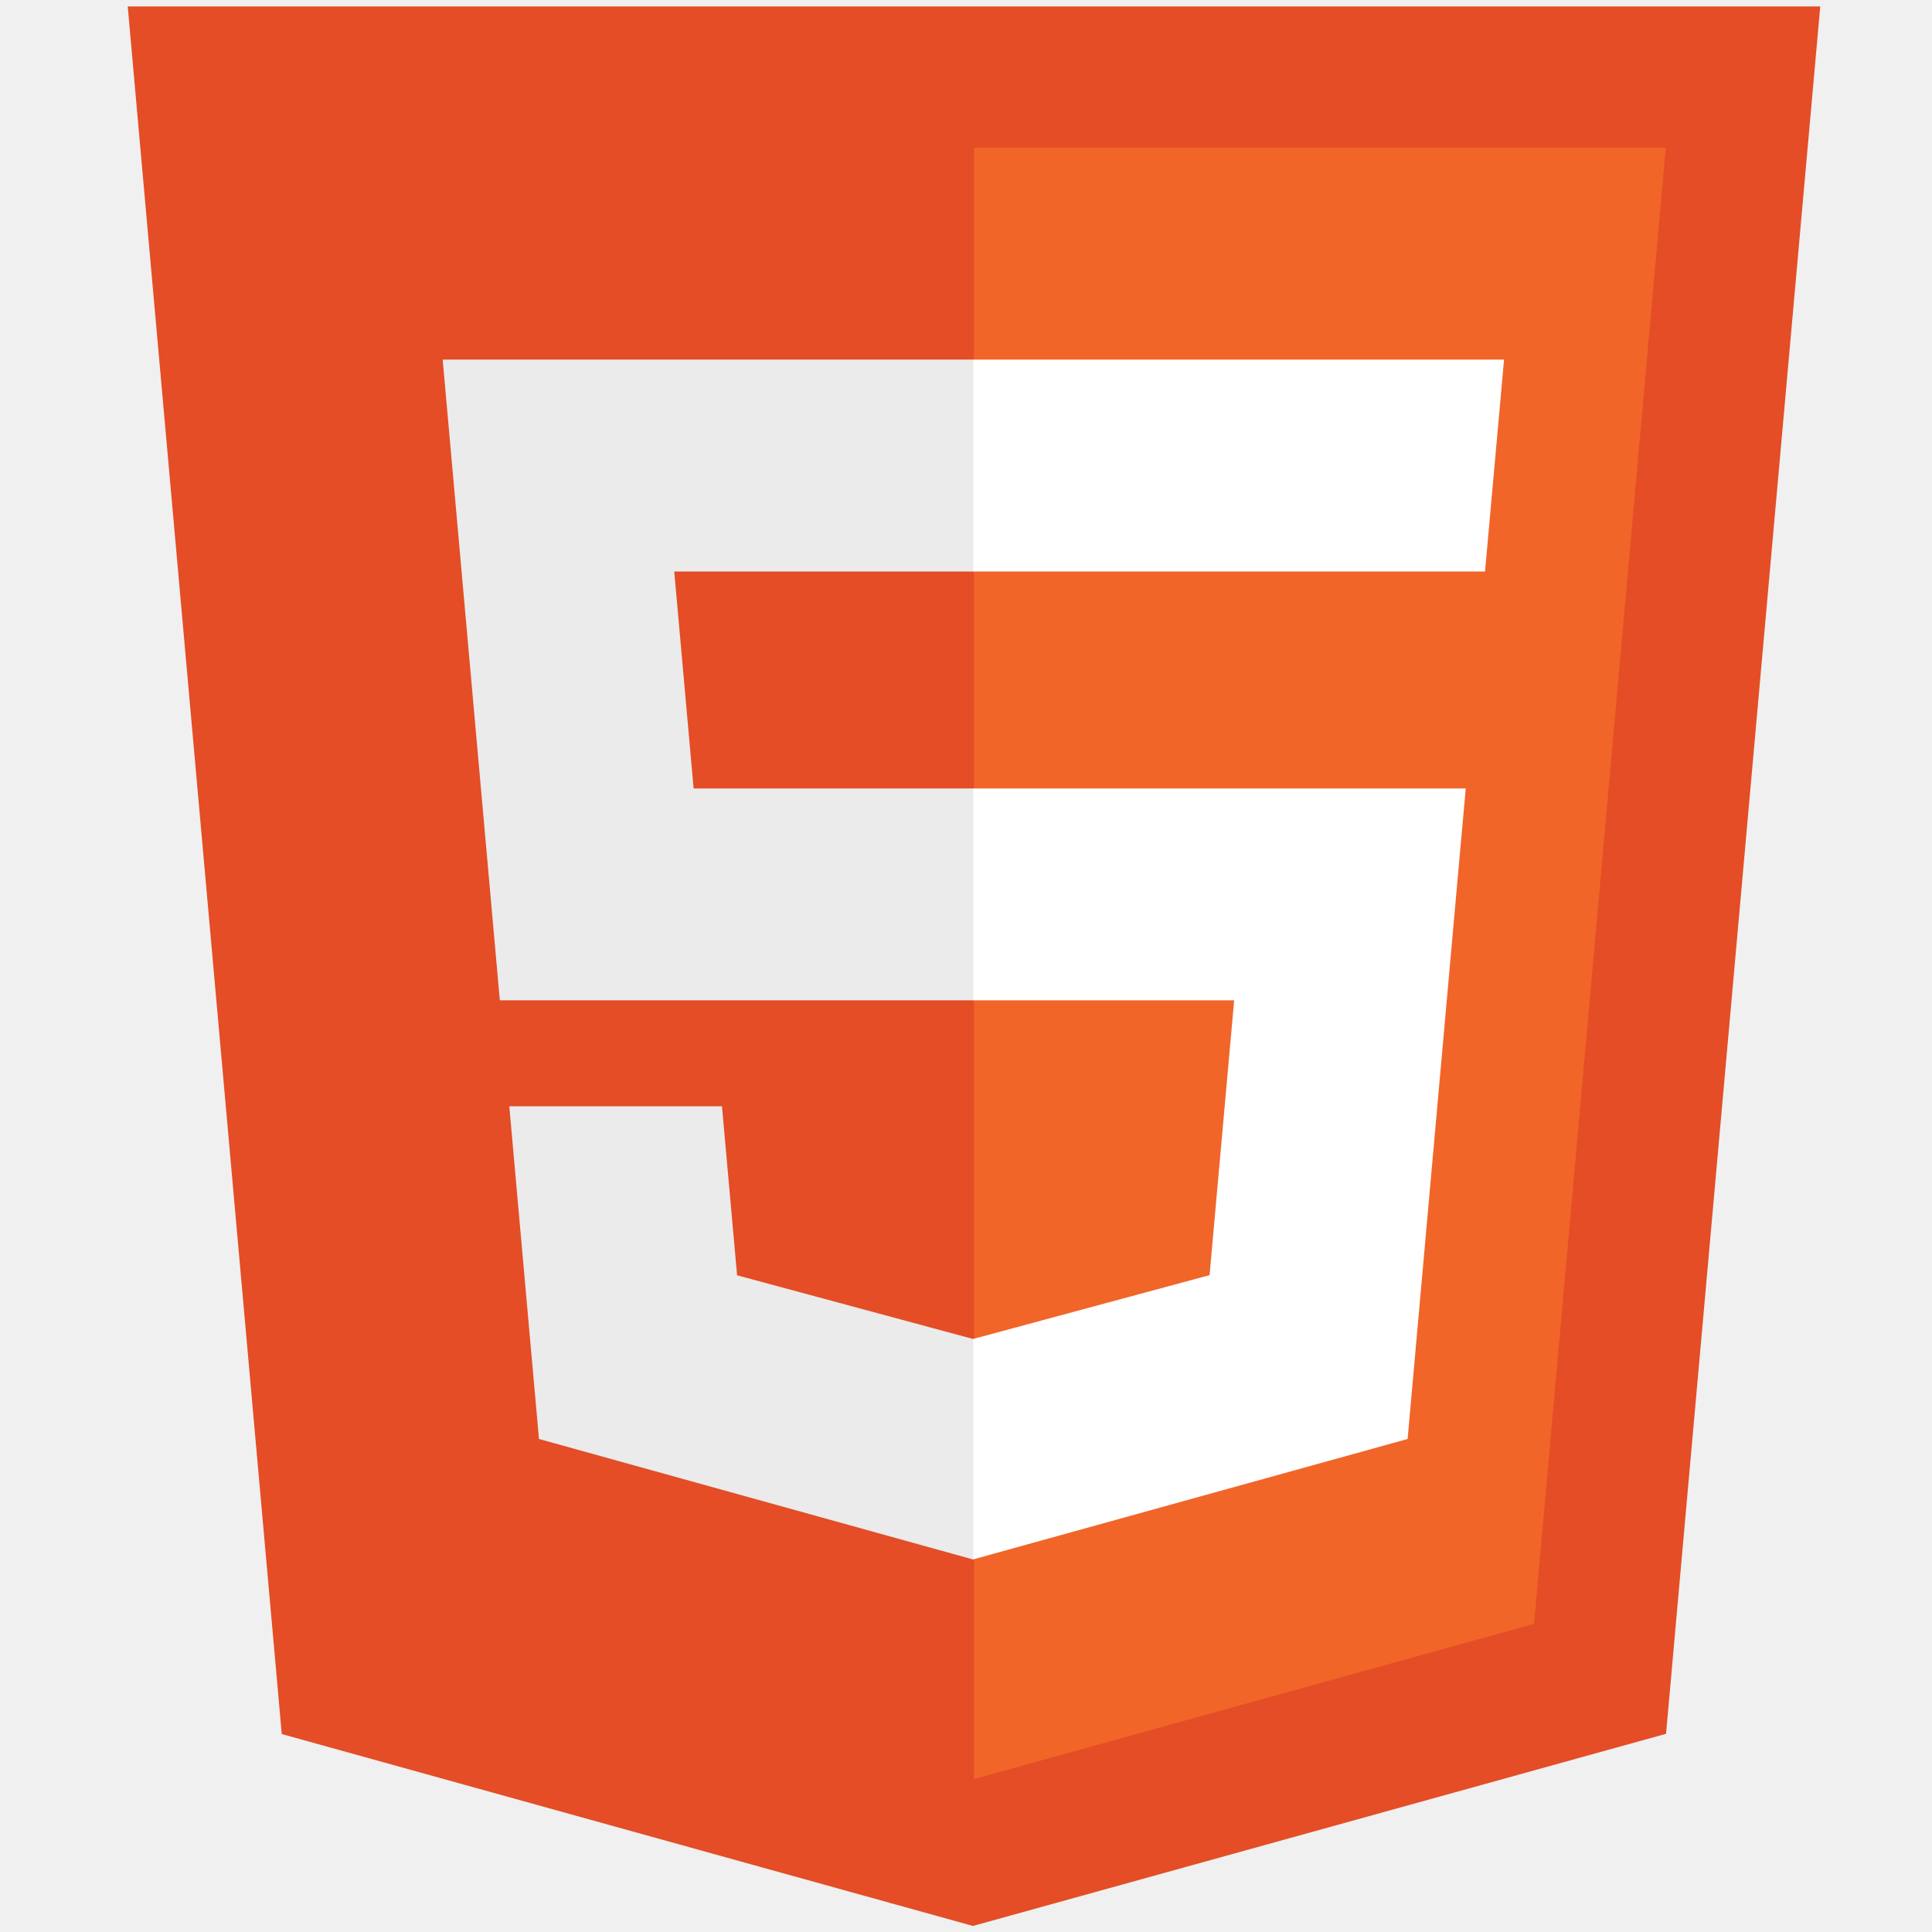
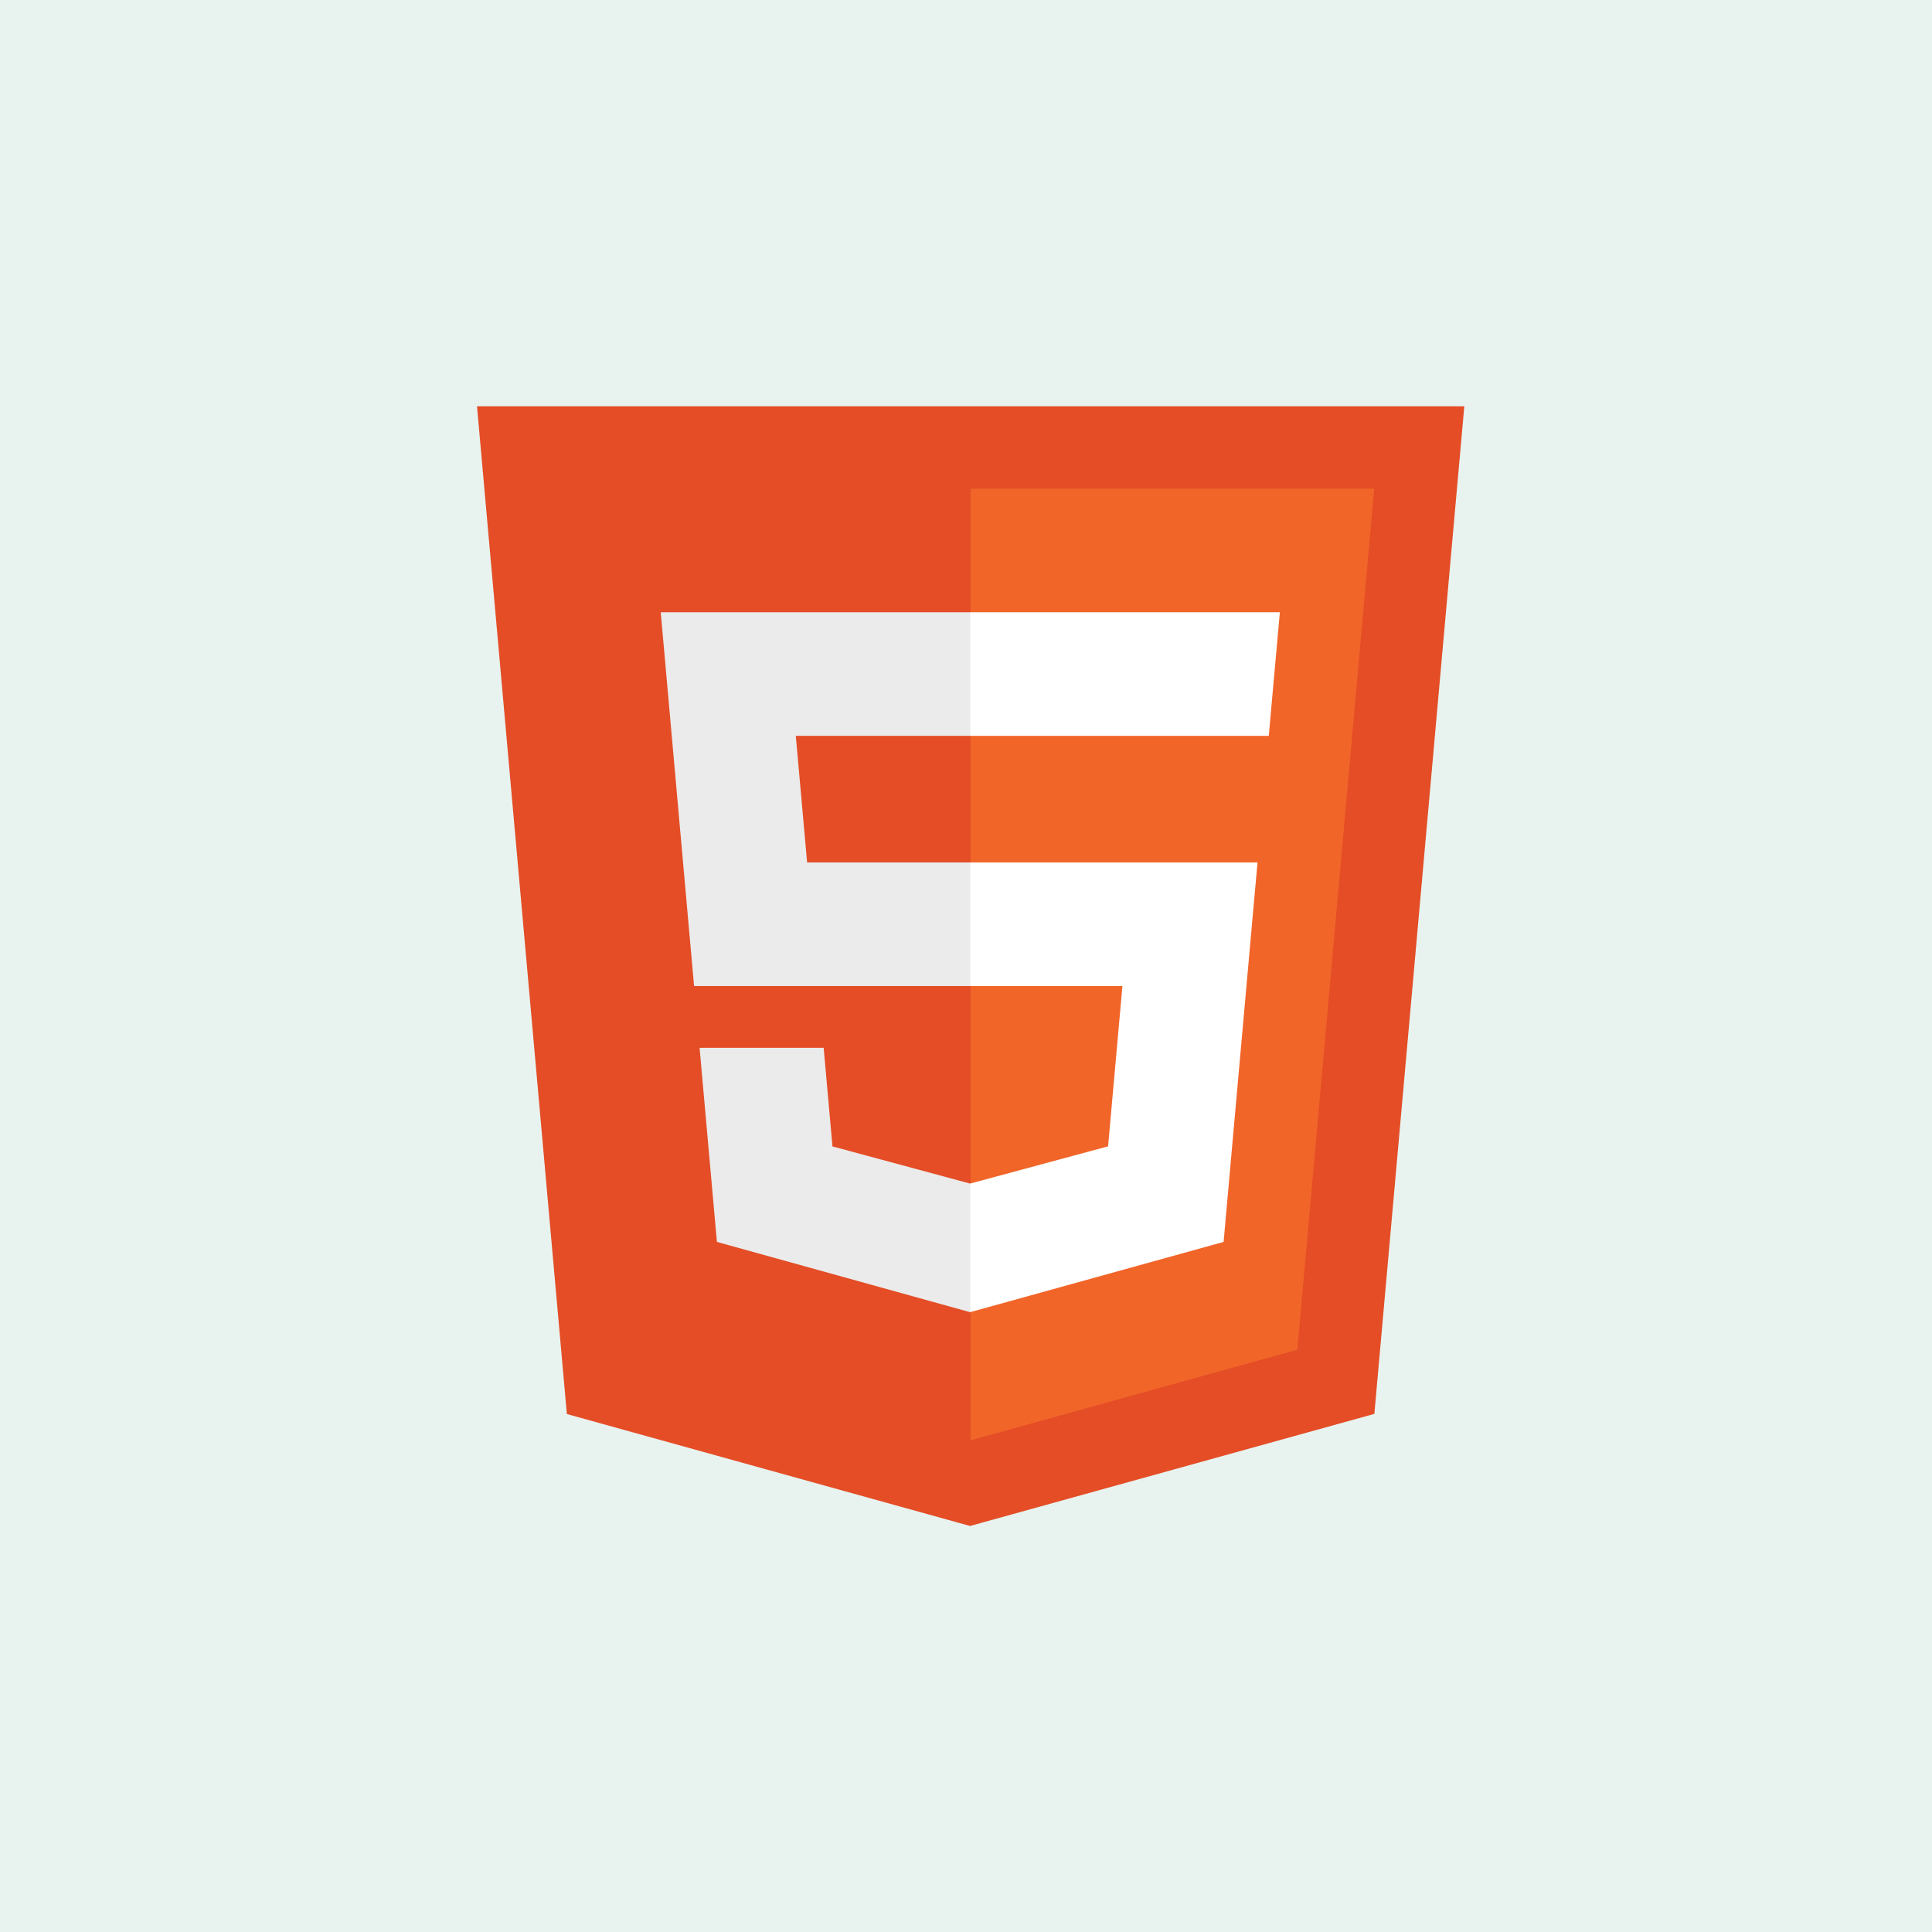
- <svg xmlns="http://www.w3.org/2000/svg" width="70" height="70" viewBox="0 0 70 70" fill="none">
-   <g clip-path="url(#clip0_2078_2332)">
-     <path d="M65.951 0.234L60.364 62.819L35.252 69.781L10.209 62.828L4.628 0.234H65.951Z" fill="#E44D26" />
-     <path d="M35.289 64.459L55.581 58.834L60.355 5.352H35.289V64.459Z" fill="#F16529" />
-     <path d="M24.429 20.706H35.289V13.029H16.039L16.223 15.089L18.11 36.244H35.289V28.567H25.131L24.429 20.706ZM26.159 40.083H18.453L19.528 52.137L35.254 56.502L35.289 56.493V48.505L35.256 48.514L26.706 46.206L26.159 40.083Z" fill="#EBEBEB" />
-     <path d="M35.263 36.244H44.716L43.825 46.201L35.263 48.512V56.499L51.001 52.137L51.116 50.84L52.921 30.629L53.108 28.567H35.263V36.244ZM35.263 20.687V20.706H53.806L53.96 18.981L54.31 15.089L54.494 13.029H35.263V20.687Z" fill="white" />
+ <svg xmlns="http://www.w3.org/2000/svg" width="120" height="120" viewBox="20 162 120 120" fill="none">
+   <rect width="120" height="120" transform="matrix(-1 0 0 1 140 162)" fill="#E8F3F0" />
+   <g clip-path="url(#clip0_2078_2235)">
+     <path d="M110.951 187.234L105.364 249.819L80.252 256.781L55.209 249.828L49.628 187.234H110.951Z" fill="#E44D26" />
+     <path d="M80.289 251.459L100.581 245.834L105.355 192.352H80.289V251.459Z" fill="#F16529" />
+     <path d="M69.429 207.706H80.289V200.029H61.039L61.223 202.089L63.11 223.244H80.289V215.567H70.131L69.429 207.706ZM71.159 227.083H63.453L64.528 239.137L80.254 243.502L80.289 243.493V235.505L80.256 235.514L71.706 233.206L71.159 227.083Z" fill="#EBEBEB" />
+     <path d="M80.263 223.244H89.716L88.825 233.201L80.263 235.512V243.499L96.001 239.137L96.116 237.84L97.921 217.629L98.108 215.567H80.263V223.244ZM80.263 207.687V207.706H98.806L98.96 205.981L99.31 202.089L99.494 200.029H80.263V207.687Z" fill="white" />
  </g>
  <defs>
-     <clipPath id="clip0_2078_2332">
-       <rect width="70" height="70" fill="white" />
+     <clipPath id="clip0_2078_2235">
+       <rect width="70" height="70" fill="white" transform="translate(45 187)" />
    </clipPath>
  </defs>
</svg>
